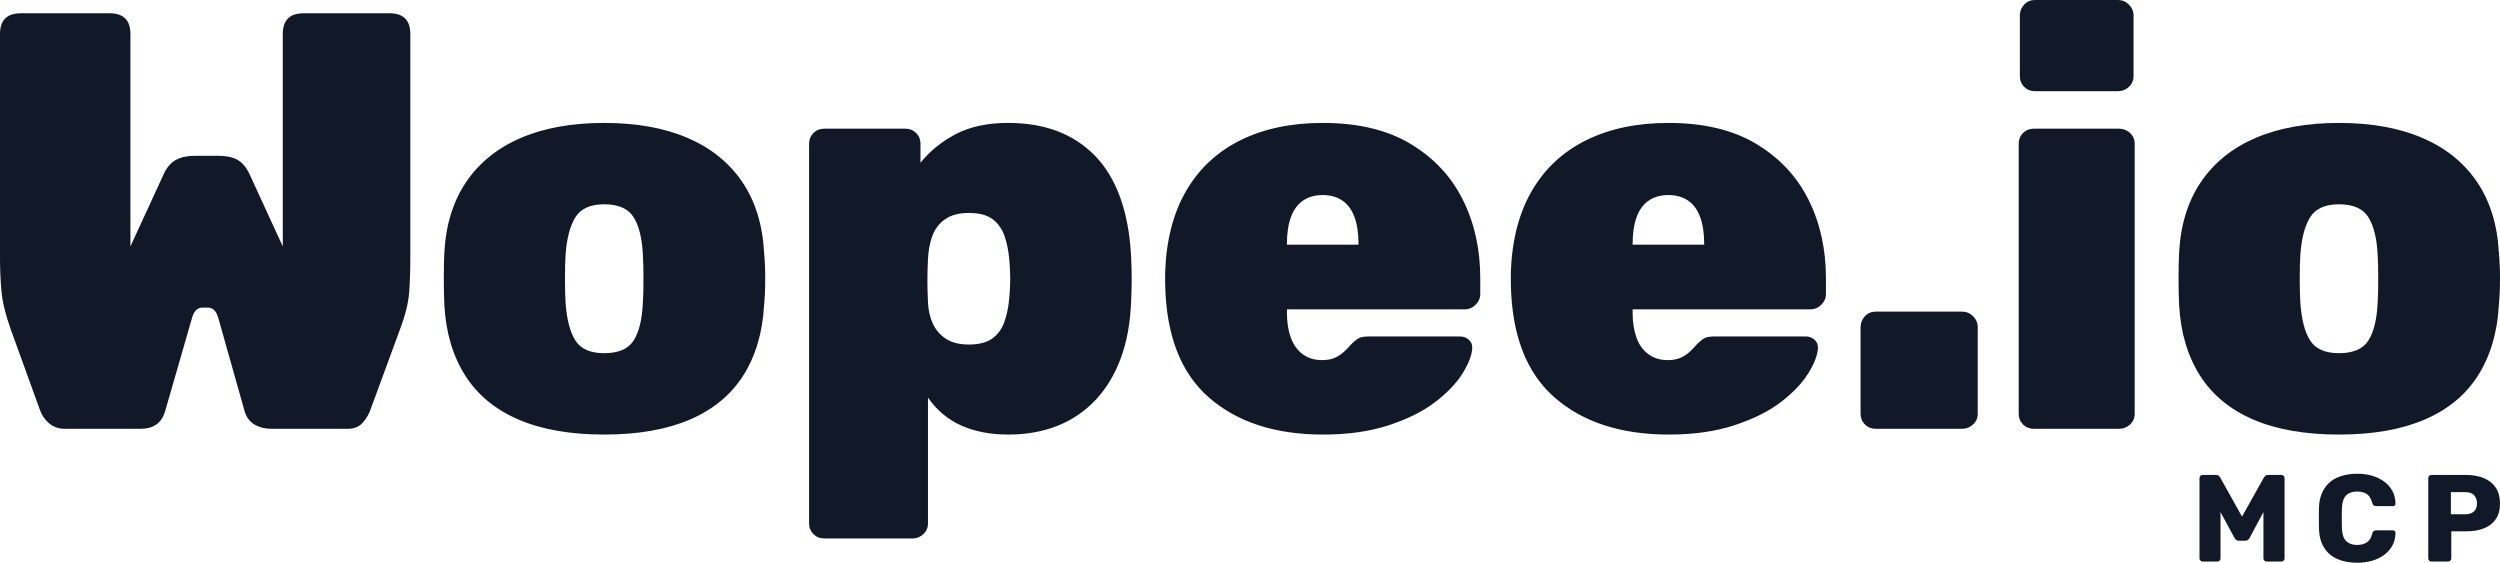
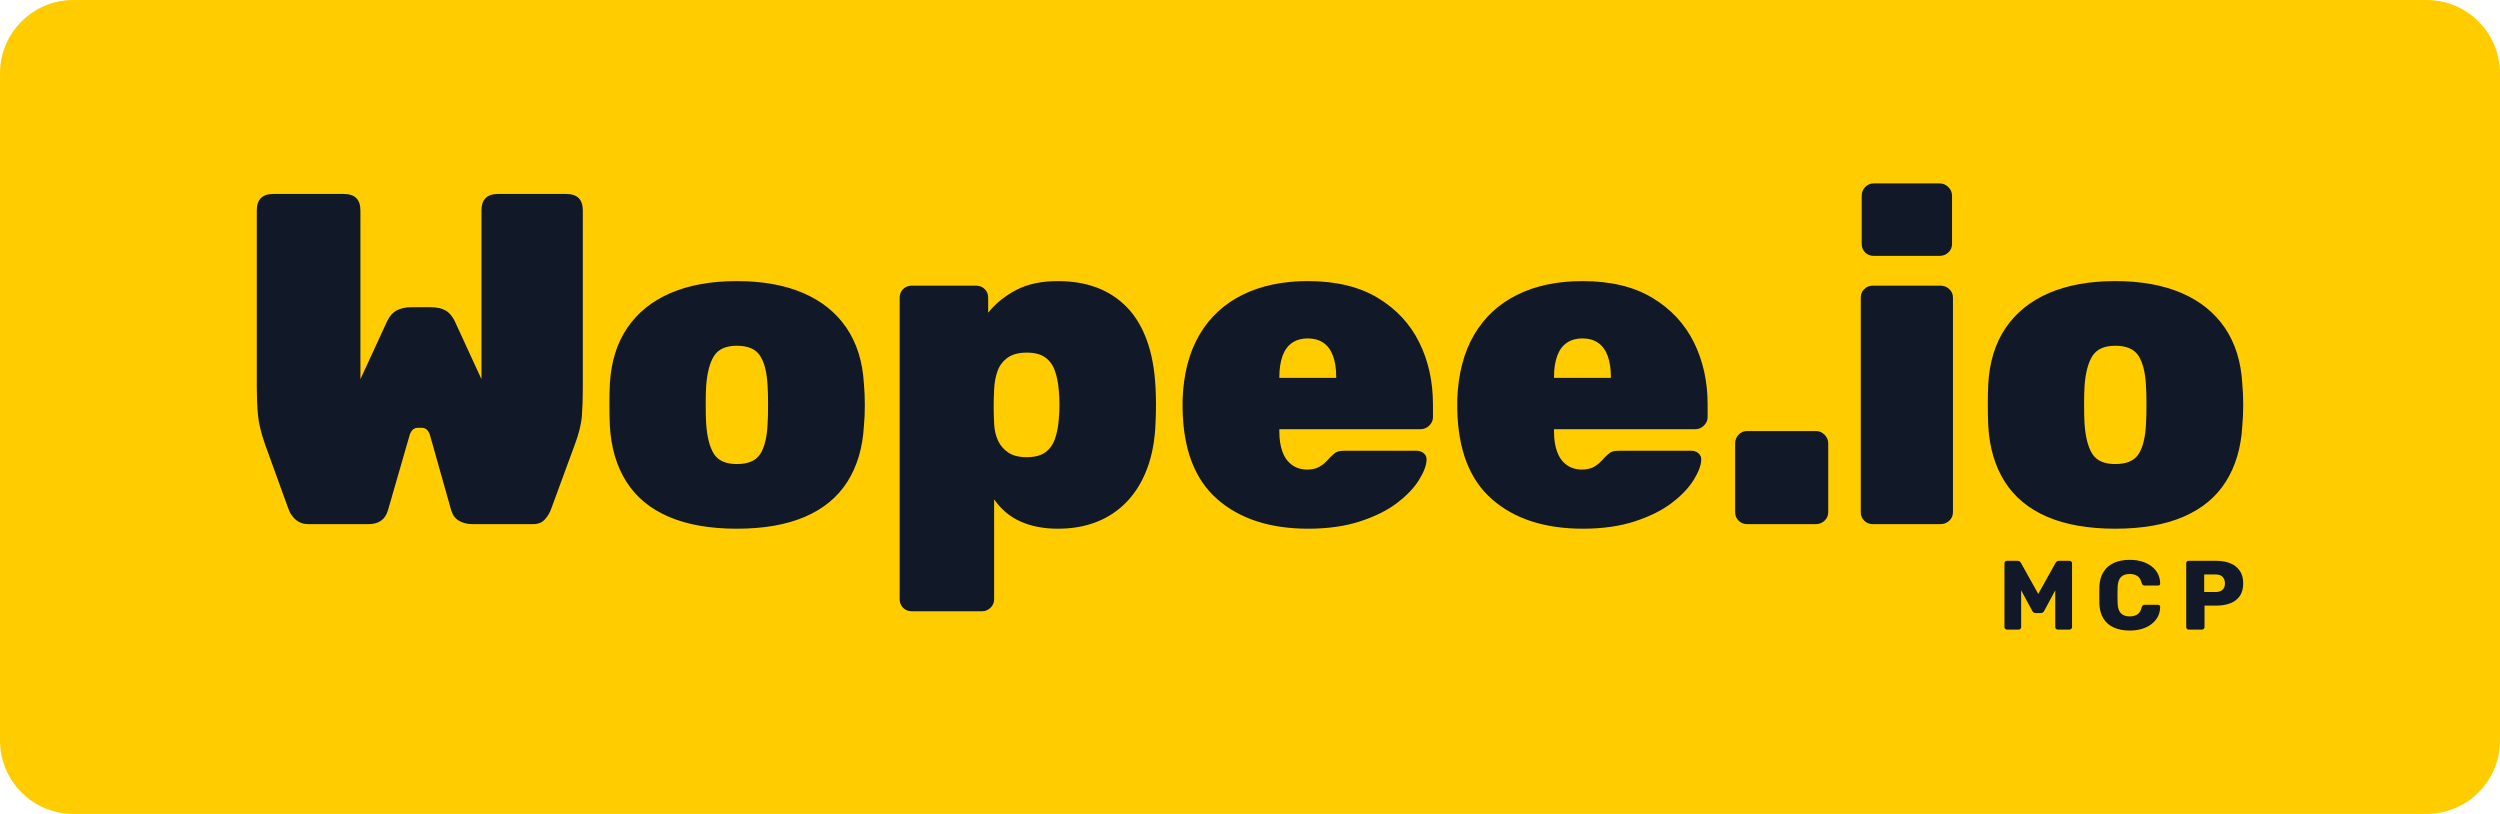
- <svg xmlns="http://www.w3.org/2000/svg" viewBox="0 0 433.2 97.51" width="433.2" height="97.51" role="img" aria-label="Wopee.io MCP">
-   <path fill="#111827" d="M52.6 2.3H67.5Q71.1 2.3 71.1 5.9V44.7Q71.1 47.9 70.9 50.65Q70.7 53.4 69.3 57.1L64.3 70.7Q63.8 72.2 62.85 73.25Q61.9 74.3 60.3 74.3H47Q45.4 74.3 44.15 73.6Q42.9 72.9 42.4 71.3L37.8 55Q37.3 53.3 36 53.3H35.1Q33.8 53.3 33.3 55L28.6 71.3Q27.7 74.3 24.4 74.3H11.2Q9.6 74.3 8.45 73.3Q7.3 72.3 6.8 70.7L1.8 56.9Q0.5 53.2 0.25 50.45Q0 47.7 0 44.5V5.9Q0 2.3 3.6 2.3H19Q22.6 2.3 22.6 5.9V42.7L28.4 30.1Q29.2 28.4 30.5 27.7Q31.8 27 33.7 27H37.9Q39.9 27 41.15 27.7Q42.4 28.4 43.2 30.1L49 42.7V5.9Q49 2.3 52.6 2.3ZM104.7 75.3Q95.9 75.3 89.85 72.7Q83.8 70.1 80.6 65.05Q77.4 60 77 52.9Q76.9 50.8 76.9 48.3Q76.9 45.8 77 43.7Q77.4 36.5 80.8 31.5Q84.2 26.5 90.25 23.9Q96.3 21.3 104.7 21.3Q113.1 21.3 119.15 23.9Q125.2 26.5 128.6 31.5Q132 36.5 132.4 43.7Q132.6 45.8 132.6 48.3Q132.6 50.8 132.4 52.9Q132 60 128.8 65.05Q125.6 70.1 119.55 72.7Q113.5 75.3 104.7 75.3ZM104.7 61.2Q108.4 61.2 109.8 59Q111.2 56.8 111.4 52.4Q111.5 50.9 111.5 48.3Q111.5 45.7 111.4 44.2Q111.2 39.9 109.8 37.65Q108.4 35.4 104.7 35.4Q101.1 35.4 99.7 37.65Q98.3 39.9 98 44.2Q97.9 45.7 97.9 48.3Q97.9 50.9 98 52.4Q98.3 56.8 99.7 59Q101.1 61.2 104.7 61.2ZM142.8 93.3Q141.7 93.3 140.95 92.55Q140.2 91.8 140.2 90.7V24.9Q140.2 23.8 140.95 23.05Q141.7 22.3 142.8 22.3H156.9Q158 22.3 158.75 23.05Q159.5 23.8 159.5 24.9V28.2Q161.9 25.2 165.6 23.25Q169.3 21.3 174.7 21.3Q179.4 21.3 183.15 22.7Q186.9 24.1 189.7 26.95Q192.5 29.8 194.1 34.2Q195.7 38.6 196 44.5Q196.1 46.6 196.1 48.3Q196.1 50 196 52.2Q195.8 57.8 194.2 62.1Q192.6 66.4 189.8 69.35Q187 72.3 183.2 73.8Q179.4 75.3 174.7 75.3Q170.1 75.3 166.6 73.75Q163.1 72.2 160.8 68.9V90.7Q160.8 91.8 160 92.55Q159.2 93.3 158.2 93.3ZM167.9 59.7Q170.5 59.7 171.95 58.65Q173.4 57.6 174.05 55.75Q174.7 53.9 174.9 51.5Q175.2 48.3 174.9 45.1Q174.7 42.7 174.05 40.85Q173.4 39 171.95 37.95Q170.5 36.9 167.9 36.9Q165.3 36.9 163.75 38Q162.2 39.1 161.55 40.9Q160.9 42.7 160.8 44.9Q160.7 47 160.7 48.65Q160.7 50.3 160.8 52.4Q160.9 54.5 161.65 56.1Q162.4 57.7 163.9 58.7Q165.4 59.7 167.9 59.7ZM229.3 75.3Q216.8 75.3 209.45 68.85Q202.1 62.4 201.9 49.1Q201.9 48.7 201.9 48.05Q201.9 47.4 201.9 47.1Q202.2 38.8 205.55 33.05Q208.9 27.3 214.95 24.3Q221 21.3 229.2 21.3Q238.4 21.3 244.45 24.95Q250.5 28.6 253.5 34.65Q256.5 40.7 256.5 48.2V51Q256.5 52 255.7 52.8Q254.9 53.6 253.8 53.6H223Q223 53.6 223 53.8Q223 54 223 54.2Q223 56.6 223.65 58.45Q224.3 60.3 225.7 61.35Q227.1 62.4 229.1 62.4Q230.4 62.4 231.3 62Q232.2 61.6 232.9 60.95Q233.6 60.3 234.1 59.7Q235 58.8 235.55 58.55Q236.1 58.3 237.3 58.3H253Q253.9 58.3 254.55 58.9Q255.2 59.5 255.1 60.4Q255 62.2 253.4 64.75Q251.8 67.3 248.65 69.7Q245.5 72.1 240.6 73.7Q235.7 75.3 229.3 75.3ZM223 42.4H235.4V42.2Q235.4 39.5 234.7 37.6Q234 35.7 232.6 34.75Q231.2 33.8 229.2 33.8Q227.2 33.8 225.8 34.75Q224.4 35.7 223.7 37.6Q223 39.5 223 42.2ZM289.2 75.3Q276.7 75.3 269.35 68.85Q262 62.4 261.8 49.1Q261.8 48.7 261.8 48.05Q261.8 47.4 261.8 47.1Q262.1 38.8 265.45 33.05Q268.8 27.3 274.85 24.3Q280.9 21.3 289.1 21.3Q298.3 21.3 304.35 24.95Q310.4 28.6 313.4 34.65Q316.4 40.7 316.4 48.2V51Q316.4 52 315.6 52.8Q314.8 53.6 313.7 53.6H282.9Q282.9 53.6 282.9 53.8Q282.9 54 282.9 54.2Q282.9 56.6 283.55 58.45Q284.2 60.3 285.6 61.35Q287 62.4 289 62.4Q290.3 62.4 291.2 62Q292.1 61.6 292.8 60.95Q293.5 60.3 294 59.7Q294.9 58.8 295.45 58.55Q296 58.3 297.2 58.3H312.9Q313.8 58.3 314.45 58.9Q315.1 59.5 315 60.4Q314.9 62.2 313.3 64.75Q311.7 67.3 308.55 69.7Q305.4 72.1 300.5 73.7Q295.6 75.3 289.2 75.3ZM282.9 42.4H295.3V42.2Q295.3 39.5 294.6 37.6Q293.9 35.7 292.5 34.75Q291.1 33.8 289.1 33.8Q287.1 33.8 285.7 34.75Q284.3 35.7 283.6 37.6Q282.9 39.5 282.9 42.2Z" />
-   <path fill="#111827" d="M325 74.3Q323.9 74.3 323.15 73.55Q322.4 72.8 322.4 71.7V56.7Q322.4 55.6 323.15 54.8Q323.9 54 325 54H340Q341.1 54 341.9 54.8Q342.7 55.6 342.7 56.7V71.7Q342.7 72.8 341.9 73.55Q341.1 74.3 340 74.3Z" />
-   <path fill="#111827" d="M352.4 74.3Q351.3 74.3 350.55 73.55Q349.8 72.8 349.8 71.7V24.9Q349.8 23.8 350.55 23.05Q351.3 22.3 352.4 22.3H367.2Q368.3 22.3 369.1 23.05Q369.9 23.8 369.9 24.9V71.7Q369.9 72.8 369.1 73.55Q368.3 74.3 367.2 74.3ZM352.6 15.8Q351.5 15.8 350.75 15.05Q350 14.3 350 13.2V2.7Q350 1.6 350.75 0.8Q351.5 0 352.6 0H367Q368.1 0 368.9 0.8Q369.7 1.6 369.7 2.7V13.2Q369.7 14.3 368.9 15.05Q368.1 15.8 367 15.8ZM405.3 75.3Q396.5 75.3 390.45 72.7Q384.4 70.1 381.2 65.05Q378 60 377.6 52.9Q377.5 50.8 377.5 48.3Q377.5 45.8 377.6 43.7Q378 36.5 381.4 31.5Q384.8 26.5 390.85 23.9Q396.9 21.3 405.3 21.3Q413.7 21.3 419.75 23.9Q425.8 26.5 429.2 31.5Q432.6 36.5 433 43.7Q433.2 45.8 433.2 48.3Q433.2 50.8 433 52.9Q432.6 60 429.4 65.05Q426.2 70.1 420.15 72.7Q414.1 75.3 405.3 75.3ZM405.3 61.2Q409 61.2 410.4 59Q411.8 56.8 412 52.4Q412.1 50.9 412.1 48.3Q412.1 45.7 412 44.2Q411.8 39.9 410.4 37.65Q409 35.4 405.3 35.4Q401.7 35.4 400.3 37.65Q398.9 39.9 398.6 44.2Q398.5 45.7 398.5 48.3Q398.5 50.9 398.6 52.4Q398.9 56.8 400.3 59Q401.7 61.2 405.3 61.2ZM381.66 97.3Q381.45 97.3 381.29 97.14Q381.13 96.98 381.13 96.76V82.84Q381.13 82.6 381.29 82.45Q381.45 82.3 381.66 82.3H383.98Q384.34 82.3 384.51 82.48Q384.69 82.66 384.73 82.77L388.5 89.52L392.27 82.77Q392.34 82.66 392.5 82.48Q392.66 82.3 393.02 82.3H395.31Q395.55 82.3 395.71 82.45Q395.87 82.6 395.87 82.84V96.76Q395.87 96.98 395.71 97.14Q395.55 97.3 395.31 97.3H392.76Q392.53 97.3 392.37 97.14Q392.21 96.98 392.21 96.76V88.73L389.81 93.21Q389.7 93.4 389.53 93.55Q389.36 93.7 389.06 93.7H387.94Q387.64 93.7 387.47 93.55Q387.3 93.4 387.19 93.21L384.77 88.73V96.76Q384.77 96.98 384.62 97.14Q384.47 97.3 384.24 97.3ZM408.45 97.51Q406.44 97.51 404.98 96.85Q403.52 96.19 402.72 94.9Q401.91 93.61 401.83 91.71Q401.81 90.83 401.81 89.82Q401.81 88.81 401.83 87.89Q401.91 86.03 402.73 84.72Q403.54 83.41 405 82.75Q406.46 82.09 408.45 82.09Q409.86 82.09 411.06 82.44Q412.26 82.79 413.16 83.47Q414.06 84.14 414.57 85.1Q415.07 86.05 415.09 87.25Q415.11 87.44 414.98 87.57Q414.84 87.7 414.64 87.7H411.75Q411.47 87.7 411.32 87.58Q411.17 87.46 411.06 87.14Q410.76 86.01 410.09 85.59Q409.41 85.17 408.43 85.17Q407.25 85.17 406.56 85.82Q405.88 86.48 405.81 88Q405.75 89.76 405.81 91.6Q405.88 93.12 406.56 93.78Q407.25 94.43 408.43 94.43Q409.41 94.43 410.1 94Q410.79 93.57 411.06 92.46Q411.15 92.14 411.31 92.02Q411.47 91.9 411.75 91.9H414.64Q414.84 91.9 414.98 92.03Q415.11 92.16 415.09 92.35Q415.07 93.55 414.57 94.5Q414.06 95.46 413.16 96.13Q412.26 96.81 411.06 97.16Q409.86 97.51 408.45 97.51ZM421.31 97.3Q421.07 97.3 420.92 97.14Q420.77 96.98 420.77 96.76V82.84Q420.77 82.6 420.92 82.45Q421.07 82.3 421.31 82.3H427.31Q429.09 82.3 430.4 82.85Q431.72 83.39 432.46 84.49Q433.2 85.58 433.2 87.25Q433.2 88.9 432.46 89.97Q431.72 91.04 430.4 91.56Q429.09 92.07 427.31 92.07H424.76V96.76Q424.76 96.98 424.6 97.14Q424.44 97.3 424.2 97.3ZM424.69 89.11H427.2Q428.12 89.11 428.67 88.64Q429.21 88.17 429.21 87.21Q429.21 86.39 428.74 85.84Q428.27 85.28 427.2 85.28H424.69Z" />
+ <svg xmlns="http://www.w3.org/2000/svg" viewBox="0 0 545.2 177.5" width="545.2" height="177.5" role="img" aria-label="Wopee.io MCP">
+   <rect width="545.2" height="177.5" rx="16" fill="#ffcc00" />
+   <g transform="translate(56 40)">
+     <path fill="#111827" d="M52.6 2.3H67.5Q71.1 2.3 71.1 5.9V44.7Q71.1 47.9 70.9 50.65Q70.7 53.4 69.3 57.1L64.3 70.7Q63.8 72.2 62.85 73.25Q61.9 74.3 60.3 74.3H47Q45.4 74.3 44.15 73.6Q42.9 72.9 42.4 71.3L37.8 55Q37.3 53.3 36 53.3H35.1Q33.8 53.3 33.3 55L28.6 71.3Q27.7 74.3 24.4 74.3H11.2Q9.6 74.3 8.45 73.3Q7.3 72.3 6.8 70.7L1.8 56.9Q0.5 53.2 0.25 50.45Q0 47.7 0 44.5V5.9Q0 2.3 3.6 2.3H19Q22.6 2.3 22.6 5.9V42.7L28.4 30.1Q29.2 28.4 30.5 27.7Q31.8 27 33.7 27H37.9Q39.9 27 41.15 27.7Q42.4 28.4 43.2 30.1L49 42.7V5.9Q49 2.3 52.6 2.3ZM104.7 75.3Q95.9 75.3 89.85 72.7Q83.8 70.1 80.6 65.05Q77.4 60 77 52.9Q76.9 50.8 76.9 48.3Q76.9 45.8 77 43.7Q77.4 36.5 80.8 31.5Q84.2 26.5 90.25 23.9Q96.3 21.3 104.7 21.3Q113.1 21.3 119.15 23.9Q125.2 26.5 128.6 31.5Q132 36.5 132.4 43.7Q132.6 45.8 132.6 48.3Q132.6 50.8 132.4 52.9Q132 60 128.8 65.05Q125.6 70.1 119.55 72.7Q113.5 75.3 104.7 75.3ZM104.7 61.2Q108.4 61.2 109.8 59Q111.2 56.8 111.4 52.4Q111.5 50.9 111.5 48.3Q111.5 45.7 111.4 44.2Q111.2 39.9 109.8 37.65Q108.4 35.4 104.7 35.4Q101.1 35.4 99.7 37.65Q98.3 39.9 98 44.2Q97.9 45.7 97.9 48.3Q97.9 50.9 98 52.4Q98.3 56.8 99.7 59Q101.1 61.2 104.7 61.2ZM142.8 93.3Q141.7 93.3 140.95 92.55Q140.2 91.8 140.2 90.7V24.9Q140.2 23.8 140.95 23.05Q141.7 22.3 142.8 22.3H156.9Q158 22.3 158.75 23.05Q159.5 23.8 159.5 24.9V28.2Q161.9 25.2 165.6 23.25Q169.3 21.3 174.7 21.3Q179.4 21.3 183.15 22.7Q186.9 24.1 189.7 26.95Q192.5 29.8 194.1 34.2Q195.7 38.6 196 44.5Q196.1 46.6 196.1 48.3Q196.1 50 196 52.2Q195.8 57.8 194.2 62.1Q192.6 66.4 189.8 69.35Q187 72.3 183.2 73.8Q179.4 75.3 174.7 75.3Q170.1 75.3 166.6 73.75Q163.1 72.2 160.8 68.9V90.7Q160.8 91.8 160 92.55Q159.2 93.3 158.2 93.3ZM167.9 59.7Q170.5 59.7 171.95 58.65Q173.4 57.6 174.05 55.75Q174.7 53.9 174.9 51.5Q175.2 48.3 174.9 45.1Q174.7 42.7 174.05 40.85Q173.4 39 171.95 37.95Q170.5 36.9 167.9 36.9Q165.3 36.9 163.75 38Q162.2 39.1 161.55 40.9Q160.9 42.7 160.8 44.9Q160.7 47 160.7 48.65Q160.7 50.3 160.8 52.4Q160.9 54.5 161.65 56.1Q162.4 57.7 163.9 58.7Q165.4 59.7 167.9 59.7ZM229.3 75.3Q216.8 75.3 209.45 68.85Q202.1 62.4 201.9 49.1Q201.9 48.7 201.9 48.05Q201.9 47.4 201.9 47.1Q202.2 38.8 205.55 33.05Q208.9 27.3 214.95 24.3Q221 21.3 229.2 21.3Q238.4 21.3 244.45 24.95Q250.5 28.6 253.5 34.65Q256.5 40.7 256.5 48.2V51Q256.5 52 255.7 52.8Q254.9 53.6 253.8 53.6H223Q223 53.6 223 53.8Q223 54 223 54.2Q223 56.6 223.65 58.45Q224.3 60.3 225.7 61.35Q227.1 62.4 229.1 62.4Q230.4 62.4 231.3 62Q232.2 61.6 232.9 60.95Q233.6 60.3 234.1 59.7Q235 58.8 235.55 58.55Q236.1 58.3 237.3 58.3H253Q253.9 58.3 254.55 58.9Q255.2 59.5 255.1 60.4Q255 62.2 253.4 64.75Q251.8 67.3 248.65 69.7Q245.5 72.1 240.6 73.7Q235.7 75.3 229.3 75.3ZM223 42.4H235.4V42.2Q235.4 39.5 234.7 37.6Q234 35.7 232.6 34.75Q231.2 33.8 229.2 33.8Q227.2 33.8 225.8 34.75Q224.4 35.7 223.7 37.6Q223 39.5 223 42.2ZM289.2 75.3Q276.7 75.3 269.35 68.85Q262 62.4 261.8 49.1Q261.8 48.7 261.8 48.05Q261.8 47.4 261.8 47.1Q262.1 38.8 265.45 33.05Q268.8 27.3 274.85 24.3Q280.9 21.3 289.1 21.3Q298.3 21.3 304.35 24.95Q310.4 28.6 313.4 34.65Q316.4 40.7 316.4 48.2V51Q316.4 52 315.6 52.8Q314.8 53.6 313.7 53.6H282.9Q282.9 53.6 282.9 53.8Q282.9 54 282.9 54.2Q282.9 56.6 283.55 58.45Q284.2 60.3 285.6 61.35Q287 62.4 289 62.4Q290.3 62.4 291.2 62Q292.1 61.6 292.8 60.95Q293.5 60.3 294 59.7Q294.9 58.8 295.45 58.55Q296 58.3 297.2 58.3H312.9Q313.8 58.3 314.45 58.9Q315.1 59.5 315 60.4Q314.9 62.2 313.3 64.75Q311.7 67.3 308.55 69.7Q305.4 72.1 300.5 73.7Q295.6 75.3 289.2 75.3ZM282.9 42.4H295.3V42.2Q295.3 39.5 294.6 37.6Q293.9 35.7 292.5 34.75Q291.1 33.8 289.1 33.8Q287.1 33.8 285.7 34.75Q284.3 35.7 283.6 37.6Q282.9 39.5 282.9 42.2Z" />
+     <path fill="#111827" d="M325 74.3Q323.9 74.3 323.15 73.55Q322.4 72.8 322.4 71.7V56.7Q322.4 55.6 323.15 54.8Q323.9 54 325 54H340Q341.1 54 341.9 54.8Q342.7 55.6 342.7 56.7V71.7Q342.7 72.8 341.9 73.55Q341.1 74.3 340 74.3Z" />
+     <path fill="#111827" d="M352.4 74.3Q351.3 74.3 350.55 73.55Q349.8 72.8 349.8 71.7V24.9Q349.8 23.8 350.55 23.05Q351.3 22.3 352.4 22.3H367.2Q368.3 22.3 369.1 23.05Q369.9 23.8 369.9 24.9V71.7Q369.9 72.8 369.1 73.55Q368.3 74.3 367.2 74.3ZM352.6 15.8Q351.5 15.8 350.75 15.05Q350 14.3 350 13.2V2.7Q350 1.6 350.75 0.8Q351.5 0 352.6 0H367Q368.1 0 368.9 0.8Q369.7 1.6 369.7 2.7V13.2Q369.7 14.3 368.9 15.05Q368.1 15.8 367 15.8ZM405.3 75.3Q396.5 75.3 390.45 72.7Q384.4 70.1 381.2 65.05Q378 60 377.6 52.9Q377.5 50.8 377.5 48.3Q377.5 45.8 377.6 43.7Q378 36.5 381.4 31.5Q384.8 26.5 390.85 23.9Q396.9 21.3 405.3 21.3Q413.7 21.3 419.75 23.9Q425.8 26.5 429.2 31.5Q432.6 36.5 433 43.7Q433.2 45.8 433.2 48.3Q433.2 50.8 433 52.9Q432.6 60 429.4 65.05Q426.2 70.1 420.15 72.7Q414.1 75.3 405.3 75.3ZM405.3 61.2Q409 61.2 410.4 59Q411.8 56.8 412 52.4Q412.1 50.9 412.1 48.3Q412.1 45.7 412 44.2Q411.8 39.9 410.4 37.65Q409 35.4 405.3 35.4Q401.7 35.4 400.3 37.65Q398.9 39.9 398.6 44.2Q398.5 45.7 398.5 48.3Q398.5 50.9 398.6 52.4Q398.9 56.8 400.3 59Q401.7 61.2 405.3 61.2ZM381.66 97.3Q381.45 97.3 381.29 97.14Q381.13 96.98 381.13 96.76V82.84Q381.13 82.6 381.29 82.45Q381.45 82.3 381.66 82.3H383.98Q384.34 82.3 384.51 82.48Q384.69 82.66 384.73 82.77L388.5 89.52L392.27 82.77Q392.34 82.66 392.5 82.48Q392.66 82.3 393.02 82.3H395.31Q395.55 82.3 395.71 82.45Q395.87 82.6 395.87 82.84V96.76Q395.87 96.98 395.71 97.14Q395.55 97.3 395.31 97.3H392.76Q392.53 97.3 392.37 97.14Q392.21 96.98 392.21 96.76V88.73L389.81 93.21Q389.7 93.4 389.53 93.55Q389.36 93.7 389.06 93.7H387.94Q387.64 93.7 387.47 93.55Q387.3 93.4 387.19 93.21L384.77 88.73V96.76Q384.77 96.98 384.62 97.14Q384.47 97.3 384.24 97.3ZM408.45 97.51Q406.44 97.51 404.98 96.85Q403.52 96.19 402.72 94.9Q401.91 93.61 401.83 91.71Q401.81 90.83 401.81 89.82Q401.81 88.81 401.83 87.89Q401.91 86.03 402.73 84.72Q403.54 83.41 405 82.75Q406.46 82.09 408.45 82.09Q409.86 82.09 411.06 82.44Q412.26 82.79 413.16 83.47Q414.06 84.14 414.57 85.1Q415.07 86.05 415.09 87.25Q415.11 87.44 414.98 87.57Q414.84 87.7 414.64 87.7H411.75Q411.47 87.7 411.32 87.58Q411.17 87.46 411.06 87.14Q410.76 86.01 410.09 85.59Q409.41 85.17 408.43 85.17Q407.25 85.17 406.56 85.82Q405.88 86.48 405.81 88Q405.75 89.76 405.81 91.6Q405.88 93.12 406.56 93.78Q407.25 94.43 408.43 94.43Q409.41 94.43 410.1 94Q410.79 93.57 411.06 92.46Q411.15 92.14 411.31 92.02Q411.47 91.9 411.75 91.9H414.64Q414.84 91.9 414.98 92.03Q415.11 92.16 415.09 92.35Q415.07 93.55 414.57 94.5Q414.06 95.46 413.16 96.13Q412.26 96.81 411.06 97.16Q409.86 97.51 408.45 97.51ZM421.31 97.3Q421.07 97.3 420.92 97.14Q420.77 96.98 420.77 96.76V82.84Q420.77 82.6 420.92 82.45Q421.07 82.3 421.31 82.3H427.31Q429.09 82.3 430.4 82.85Q431.72 83.39 432.46 84.49Q433.2 85.58 433.2 87.25Q433.2 88.9 432.46 89.97Q431.72 91.04 430.4 91.56Q429.09 92.07 427.31 92.07H424.76V96.76Q424.76 96.98 424.6 97.14Q424.44 97.3 424.2 97.3ZM424.69 89.11H427.2Q428.12 89.11 428.67 88.64Q429.21 88.17 429.21 87.21Q429.21 86.39 428.74 85.84Q428.27 85.28 427.2 85.28H424.69Z" />
+   </g>
</svg>
